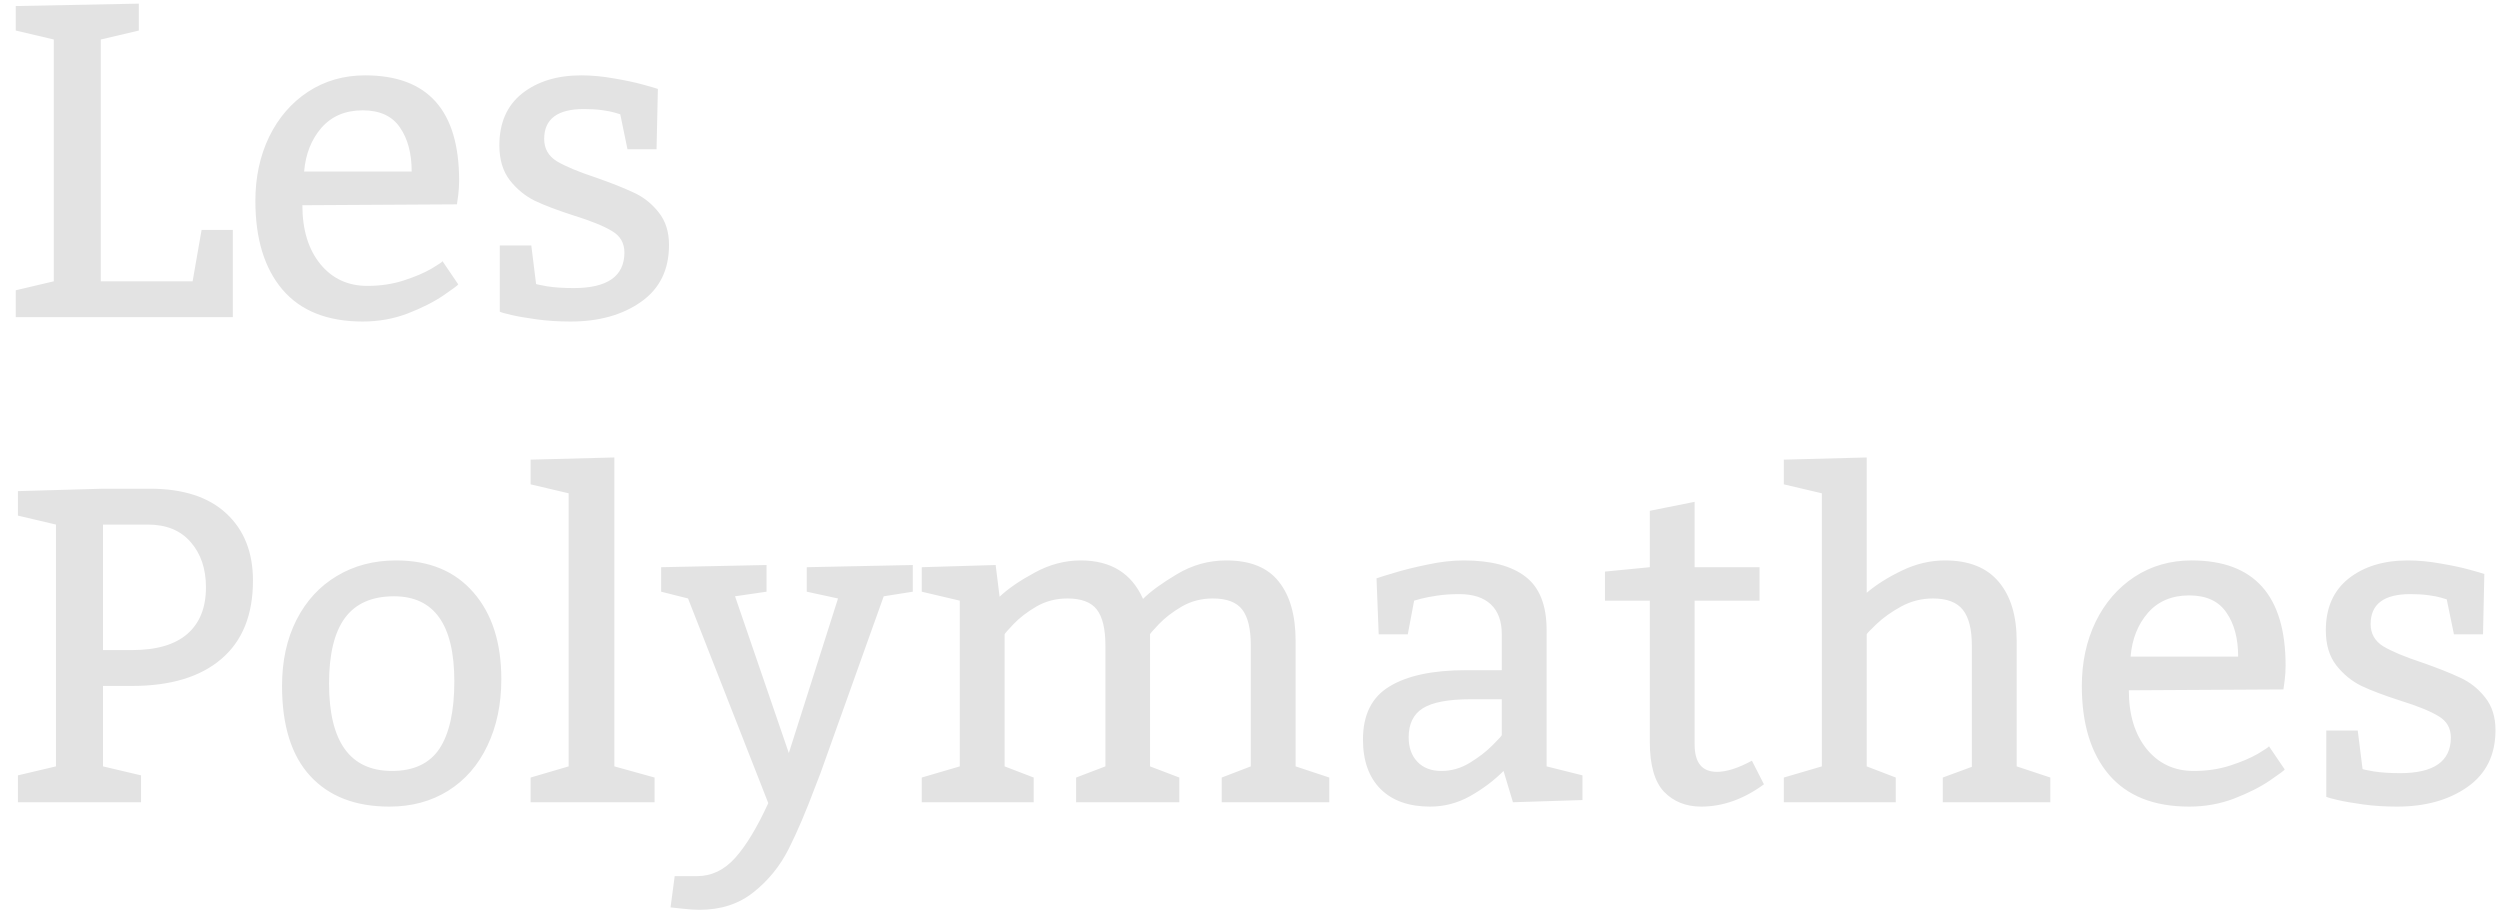
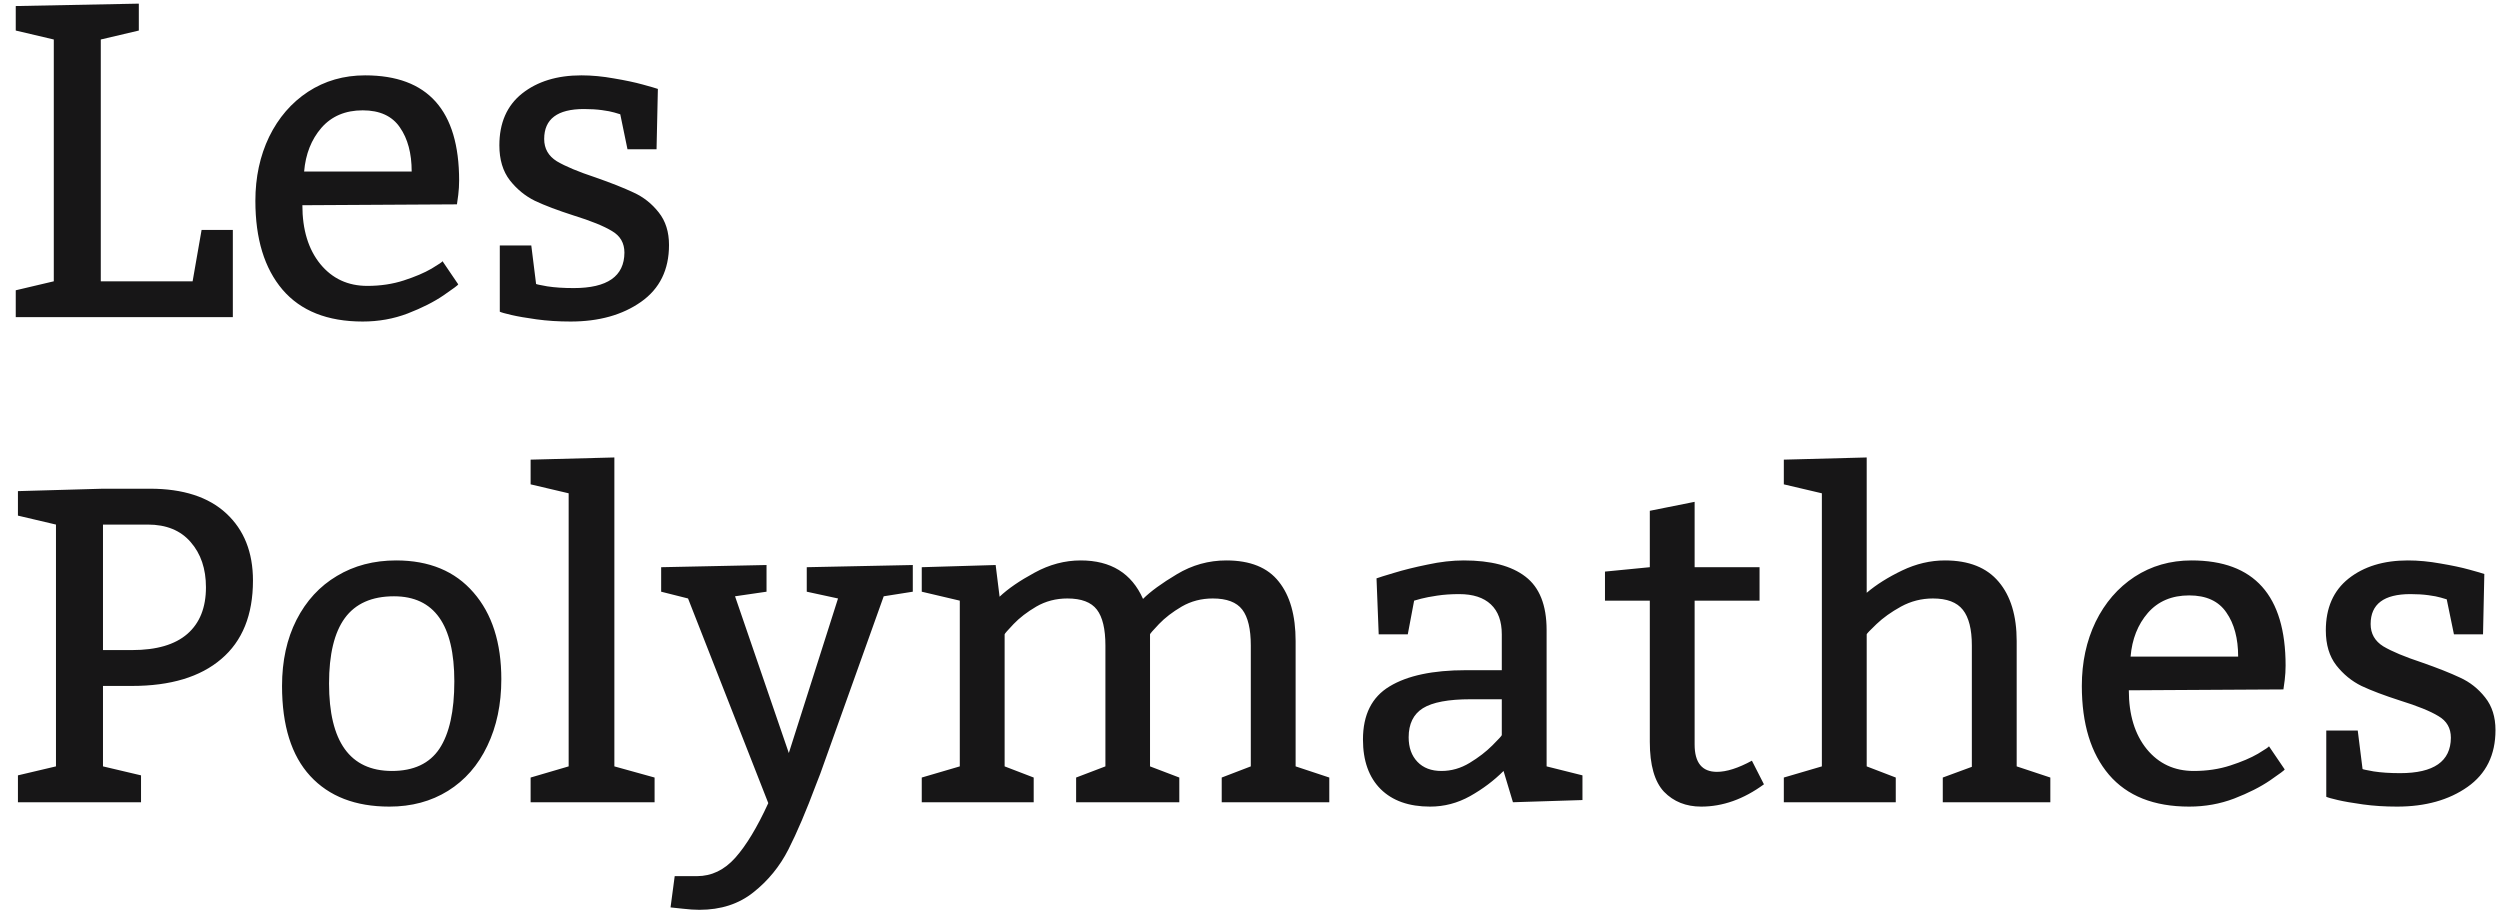
<svg xmlns="http://www.w3.org/2000/svg" width="134" height="49" viewBox="0 0 134 49" fill="none">
-   <path d="M10.805 12.324H12.48V17H0.844V15.559L2.883 15.078V2.117L0.844 1.637V0.324L7.441 0.195V1.637L5.402 2.117V15.078H10.324L10.805 12.324ZM16.207 11C16.207 12.312 16.527 13.363 17.168 14.152C17.809 14.934 18.648 15.324 19.688 15.324C20.391 15.324 21.043 15.227 21.645 15.031C22.246 14.836 22.742 14.625 23.133 14.398C23.523 14.164 23.719 14.031 23.719 14L24.562 15.242C24.562 15.273 24.301 15.469 23.777 15.828C23.262 16.18 22.621 16.504 21.855 16.801C21.098 17.09 20.293 17.234 19.441 17.234C17.551 17.234 16.117 16.664 15.141 15.523C14.172 14.383 13.688 12.797 13.688 10.766C13.688 9.5 13.934 8.355 14.426 7.332C14.926 6.309 15.621 5.504 16.512 4.918C17.41 4.332 18.43 4.039 19.57 4.039C22.93 4.039 24.609 5.918 24.609 9.676C24.609 9.934 24.594 10.191 24.562 10.449C24.531 10.707 24.508 10.875 24.492 10.953L16.207 11ZM22.066 9.195C22.066 8.219 21.855 7.43 21.434 6.828C21.02 6.219 20.355 5.914 19.441 5.914C18.512 5.914 17.773 6.227 17.227 6.852C16.688 7.477 16.379 8.258 16.301 9.195H22.066ZM28.734 15.219C28.734 15.234 28.934 15.277 29.332 15.348C29.73 15.41 30.203 15.441 30.75 15.441C32.555 15.441 33.461 14.809 33.469 13.543C33.469 13.027 33.246 12.641 32.801 12.383C32.363 12.117 31.68 11.84 30.75 11.551C29.898 11.277 29.207 11.016 28.676 10.766C28.152 10.508 27.703 10.141 27.328 9.664C26.953 9.18 26.766 8.555 26.766 7.789C26.766 6.586 27.172 5.66 27.984 5.012C28.805 4.363 29.863 4.039 31.16 4.039C31.723 4.039 32.305 4.094 32.906 4.203C33.516 4.305 34.031 4.414 34.453 4.531C34.883 4.648 35.152 4.727 35.262 4.766L35.191 8H33.633L33.246 6.125C33.199 6.109 33.094 6.078 32.93 6.031C32.773 5.984 32.551 5.941 32.262 5.902C31.973 5.863 31.652 5.844 31.301 5.844C29.879 5.844 29.168 6.379 29.168 7.449C29.168 7.965 29.395 8.363 29.848 8.645C30.309 8.918 31 9.207 31.922 9.512C32.75 9.801 33.43 10.07 33.961 10.32C34.492 10.562 34.941 10.918 35.309 11.387C35.676 11.848 35.859 12.43 35.859 13.133C35.859 14.461 35.359 15.477 34.359 16.18C33.359 16.883 32.102 17.234 30.586 17.234C29.93 17.234 29.32 17.195 28.758 17.117C28.195 17.039 27.746 16.961 27.41 16.883C27.074 16.805 26.867 16.746 26.789 16.707V13.156H28.477L28.734 15.219ZM3 28.117L0.961 27.637V26.324L5.52 26.195H8.039C9.812 26.195 11.176 26.637 12.129 27.52C13.082 28.402 13.559 29.602 13.559 31.117C13.559 32.961 12.992 34.363 11.859 35.324C10.734 36.285 9.141 36.766 7.078 36.766H5.52V41.078L7.559 41.559V43H0.961V41.559L3 41.078V28.117ZM7.078 34.844C8.391 34.844 9.379 34.555 10.043 33.977C10.707 33.398 11.039 32.566 11.039 31.48C11.039 30.488 10.766 29.68 10.219 29.055C9.68 28.43 8.914 28.117 7.922 28.117H5.52V34.844H7.078ZM21.234 30.039C23.008 30.039 24.391 30.613 25.383 31.762C26.375 32.902 26.871 34.449 26.871 36.402C26.871 37.746 26.621 38.938 26.121 39.977C25.629 41.016 24.926 41.82 24.012 42.391C23.105 42.953 22.059 43.234 20.871 43.234C19.051 43.234 17.637 42.688 16.629 41.594C15.621 40.5 15.117 38.891 15.117 36.766C15.117 35.422 15.375 34.242 15.891 33.227C16.414 32.203 17.137 31.418 18.059 30.871C18.98 30.316 20.039 30.039 21.234 30.039ZM21.117 31.961C19.93 31.961 19.051 32.352 18.48 33.133C17.918 33.906 17.637 35.074 17.637 36.637C17.637 39.754 18.758 41.316 21 41.324C22.172 41.324 23.023 40.926 23.555 40.129C24.086 39.324 24.352 38.121 24.352 36.52C24.352 33.48 23.273 31.961 21.117 31.961ZM35.086 43H28.441V41.676L30.48 41.078V26.441L28.441 25.961V24.637L32.93 24.52V41.078L35.086 41.676V43ZM42.281 40.363L44.918 32.078L43.242 31.715V30.402L48.926 30.285V31.715L47.367 31.961L43.969 41.465L43.746 42.039C43.215 43.461 42.719 44.625 42.258 45.531C41.797 46.438 41.172 47.203 40.383 47.828C39.602 48.453 38.637 48.766 37.488 48.766C37.23 48.766 36.934 48.746 36.598 48.707C36.262 48.676 36.043 48.652 35.941 48.637L36.164 46.961H37.359C38.141 46.961 38.824 46.633 39.41 45.977C39.996 45.32 40.586 44.344 41.18 43.047L36.879 32.078L35.438 31.715V30.402L41.086 30.285V31.715L39.398 31.961L42.281 40.363ZM53.578 31.984C54.031 31.555 54.656 31.125 55.453 30.695C56.25 30.258 57.074 30.039 57.926 30.039C59.543 30.039 60.656 30.727 61.266 32.102C61.664 31.703 62.27 31.262 63.082 30.777C63.902 30.285 64.785 30.039 65.731 30.039C67.012 30.039 67.949 30.418 68.543 31.176C69.144 31.926 69.445 32.988 69.445 34.363V41.078L71.25 41.676V43H65.484V41.676L67.043 41.078V34.598C67.043 33.715 66.891 33.074 66.586 32.676C66.281 32.277 65.754 32.078 65.004 32.078C64.394 32.078 63.84 32.223 63.34 32.512C62.848 32.801 62.441 33.113 62.121 33.449C61.801 33.785 61.641 33.969 61.641 34V41.078L63.211 41.676V43H57.68V41.676L59.25 41.078V34.598C59.25 33.715 59.098 33.074 58.793 32.676C58.488 32.277 57.961 32.078 57.211 32.078C56.602 32.078 56.047 32.223 55.547 32.512C55.055 32.801 54.648 33.113 54.328 33.449C54.008 33.785 53.848 33.969 53.848 34V41.078L55.406 41.676V43H49.406V41.676L51.445 41.078V32.195L49.406 31.715V30.402L53.367 30.285L53.578 31.984ZM73.781 31C73.906 30.953 74.219 30.855 74.719 30.707C75.227 30.551 75.824 30.402 76.512 30.262C77.199 30.113 77.848 30.039 78.457 30.039C79.91 30.039 81.012 30.328 81.762 30.906C82.519 31.484 82.898 32.438 82.898 33.766V41.078L84.82 41.559V42.883L81.094 43L80.59 41.324C80.074 41.84 79.477 42.289 78.797 42.672C78.125 43.047 77.41 43.234 76.652 43.234C75.519 43.234 74.637 42.922 74.004 42.297C73.371 41.664 73.055 40.777 73.055 39.637C73.055 38.309 73.531 37.359 74.484 36.789C75.438 36.211 76.801 35.922 78.574 35.922H80.496V34C80.496 33.297 80.301 32.762 79.91 32.395C79.519 32.027 78.953 31.844 78.211 31.844C77.781 31.844 77.387 31.871 77.027 31.926C76.668 31.98 76.383 32.035 76.172 32.09C75.969 32.145 75.844 32.18 75.797 32.195L75.457 34H73.898L73.781 31ZM78.82 37.48C77.633 37.48 76.781 37.641 76.266 37.961C75.758 38.281 75.504 38.801 75.504 39.52C75.504 40.066 75.66 40.504 75.973 40.832C76.285 41.16 76.715 41.324 77.262 41.324C77.793 41.324 78.297 41.18 78.773 40.891C79.25 40.602 79.656 40.289 79.992 39.953C80.328 39.617 80.496 39.434 80.496 39.402V37.48H78.82ZM94.312 32.195H90.832V39.906C90.832 40.883 91.231 41.371 92.027 41.371C92.543 41.371 93.168 41.172 93.902 40.773L94.547 42.039C93.461 42.836 92.34 43.234 91.184 43.234C90.371 43.234 89.707 42.969 89.191 42.438C88.684 41.898 88.43 41.008 88.43 39.766V32.195H86.027V30.637L88.43 30.402V27.379L90.832 26.898V30.402H94.312V32.195ZM100.055 31.773C100.57 31.336 101.203 30.938 101.953 30.578C102.703 30.219 103.469 30.039 104.25 30.039C105.531 30.039 106.492 30.422 107.133 31.188C107.773 31.945 108.094 33.004 108.094 34.363V41.078L109.898 41.676V43H104.133V41.676L105.691 41.102V34.598C105.691 33.73 105.531 33.094 105.211 32.688C104.891 32.281 104.355 32.078 103.605 32.078C102.996 32.078 102.426 32.223 101.895 32.512C101.371 32.801 100.934 33.113 100.582 33.449C100.23 33.785 100.055 33.969 100.055 34V41.078L101.613 41.676V43H95.613V41.676L97.652 41.078V26.441L95.613 25.961V24.637L100.055 24.52V31.773ZM114.105 37C114.105 38.312 114.426 39.363 115.066 40.152C115.707 40.934 116.547 41.324 117.586 41.324C118.289 41.324 118.941 41.227 119.543 41.031C120.145 40.836 120.641 40.625 121.031 40.398C121.422 40.164 121.617 40.031 121.617 40L122.461 41.242C122.461 41.273 122.199 41.469 121.676 41.828C121.16 42.18 120.52 42.504 119.754 42.801C118.996 43.09 118.191 43.234 117.34 43.234C115.449 43.234 114.016 42.664 113.039 41.523C112.07 40.383 111.586 38.797 111.586 36.766C111.586 35.5 111.832 34.355 112.324 33.332C112.824 32.309 113.52 31.504 114.41 30.918C115.309 30.332 116.328 30.039 117.469 30.039C120.828 30.039 122.508 31.918 122.508 35.676C122.508 35.934 122.492 36.191 122.461 36.449C122.43 36.707 122.406 36.875 122.391 36.953L114.105 37ZM119.965 35.195C119.965 34.219 119.754 33.43 119.332 32.828C118.918 32.219 118.254 31.914 117.34 31.914C116.41 31.914 115.672 32.227 115.125 32.852C114.586 33.477 114.277 34.258 114.199 35.195H119.965ZM126.633 41.219C126.633 41.234 126.832 41.277 127.23 41.348C127.629 41.41 128.102 41.441 128.648 41.441C130.453 41.441 131.359 40.809 131.367 39.543C131.367 39.027 131.145 38.641 130.699 38.383C130.262 38.117 129.578 37.84 128.648 37.551C127.797 37.277 127.105 37.016 126.574 36.766C126.051 36.508 125.602 36.141 125.227 35.664C124.852 35.18 124.664 34.555 124.664 33.789C124.664 32.586 125.07 31.66 125.883 31.012C126.703 30.363 127.762 30.039 129.059 30.039C129.621 30.039 130.203 30.094 130.805 30.203C131.414 30.305 131.93 30.414 132.352 30.531C132.781 30.648 133.051 30.727 133.16 30.766L133.09 34H131.531L131.145 32.125C131.098 32.109 130.992 32.078 130.828 32.031C130.672 31.984 130.449 31.941 130.16 31.902C129.871 31.863 129.551 31.844 129.199 31.844C127.777 31.844 127.066 32.379 127.066 33.449C127.066 33.965 127.293 34.363 127.746 34.645C128.207 34.918 128.898 35.207 129.82 35.512C130.648 35.801 131.328 36.07 131.859 36.32C132.391 36.562 132.84 36.918 133.207 37.387C133.574 37.848 133.758 38.43 133.758 39.133C133.758 40.461 133.258 41.477 132.258 42.18C131.258 42.883 130 43.234 128.484 43.234C127.828 43.234 127.219 43.195 126.656 43.117C126.094 43.039 125.645 42.961 125.309 42.883C124.973 42.805 124.766 42.746 124.688 42.707V39.156H126.375L126.633 41.219Z" fill="#E3E3E3" />
+   <path d="M10.805 12.324H12.48V17H0.844V15.559L2.883 15.078V2.117L0.844 1.637V0.324L7.441 0.195V1.637L5.402 2.117V15.078H10.324L10.805 12.324ZM16.207 11C16.207 12.312 16.527 13.363 17.168 14.152C17.809 14.934 18.648 15.324 19.688 15.324C20.391 15.324 21.043 15.227 21.645 15.031C22.246 14.836 22.742 14.625 23.133 14.398C23.523 14.164 23.719 14.031 23.719 14L24.562 15.242C24.562 15.273 24.301 15.469 23.777 15.828C23.262 16.18 22.621 16.504 21.855 16.801C21.098 17.09 20.293 17.234 19.441 17.234C17.551 17.234 16.117 16.664 15.141 15.523C14.172 14.383 13.688 12.797 13.688 10.766C13.688 9.5 13.934 8.355 14.426 7.332C14.926 6.309 15.621 5.504 16.512 4.918C17.41 4.332 18.43 4.039 19.57 4.039C22.93 4.039 24.609 5.918 24.609 9.676C24.609 9.934 24.594 10.191 24.562 10.449C24.531 10.707 24.508 10.875 24.492 10.953L16.207 11ZM22.066 9.195C22.066 8.219 21.855 7.43 21.434 6.828C21.02 6.219 20.355 5.914 19.441 5.914C18.512 5.914 17.773 6.227 17.227 6.852C16.688 7.477 16.379 8.258 16.301 9.195H22.066ZM28.734 15.219C28.734 15.234 28.934 15.277 29.332 15.348C29.73 15.41 30.203 15.441 30.75 15.441C32.555 15.441 33.461 14.809 33.469 13.543C33.469 13.027 33.246 12.641 32.801 12.383C32.363 12.117 31.68 11.84 30.75 11.551C29.898 11.277 29.207 11.016 28.676 10.766C28.152 10.508 27.703 10.141 27.328 9.664C26.953 9.18 26.766 8.555 26.766 7.789C26.766 6.586 27.172 5.66 27.984 5.012C28.805 4.363 29.863 4.039 31.16 4.039C31.723 4.039 32.305 4.094 32.906 4.203C33.516 4.305 34.031 4.414 34.453 4.531C34.883 4.648 35.152 4.727 35.262 4.766L35.191 8H33.633L33.246 6.125C33.199 6.109 33.094 6.078 32.93 6.031C32.773 5.984 32.551 5.941 32.262 5.902C31.973 5.863 31.652 5.844 31.301 5.844C29.879 5.844 29.168 6.379 29.168 7.449C29.168 7.965 29.395 8.363 29.848 8.645C30.309 8.918 31 9.207 31.922 9.512C32.75 9.801 33.43 10.07 33.961 10.32C34.492 10.562 34.941 10.918 35.309 11.387C35.676 11.848 35.859 12.43 35.859 13.133C35.859 14.461 35.359 15.477 34.359 16.18C33.359 16.883 32.102 17.234 30.586 17.234C29.93 17.234 29.32 17.195 28.758 17.117C28.195 17.039 27.746 16.961 27.41 16.883C27.074 16.805 26.867 16.746 26.789 16.707V13.156H28.477L28.734 15.219ZM3 28.117L0.961 27.637V26.324L5.52 26.195H8.039C9.812 26.195 11.176 26.637 12.129 27.52C13.082 28.402 13.559 29.602 13.559 31.117C13.559 32.961 12.992 34.363 11.859 35.324C10.734 36.285 9.141 36.766 7.078 36.766H5.52V41.078L7.559 41.559V43H0.961V41.559L3 41.078V28.117ZM7.078 34.844C8.391 34.844 9.379 34.555 10.043 33.977C10.707 33.398 11.039 32.566 11.039 31.48C11.039 30.488 10.766 29.68 10.219 29.055C9.68 28.43 8.914 28.117 7.922 28.117H5.52V34.844H7.078ZM21.234 30.039C23.008 30.039 24.391 30.613 25.383 31.762C26.375 32.902 26.871 34.449 26.871 36.402C26.871 37.746 26.621 38.938 26.121 39.977C25.629 41.016 24.926 41.82 24.012 42.391C23.105 42.953 22.059 43.234 20.871 43.234C19.051 43.234 17.637 42.688 16.629 41.594C15.621 40.5 15.117 38.891 15.117 36.766C15.117 35.422 15.375 34.242 15.891 33.227C16.414 32.203 17.137 31.418 18.059 30.871C18.98 30.316 20.039 30.039 21.234 30.039ZM21.117 31.961C19.93 31.961 19.051 32.352 18.48 33.133C17.918 33.906 17.637 35.074 17.637 36.637C17.637 39.754 18.758 41.316 21 41.324C22.172 41.324 23.023 40.926 23.555 40.129C24.086 39.324 24.352 38.121 24.352 36.52C24.352 33.48 23.273 31.961 21.117 31.961ZM35.086 43H28.441V41.676L30.48 41.078V26.441L28.441 25.961V24.637L32.93 24.52V41.078L35.086 41.676V43ZM42.281 40.363L44.918 32.078L43.242 31.715V30.402L48.926 30.285V31.715L47.367 31.961L43.969 41.465L43.746 42.039C43.215 43.461 42.719 44.625 42.258 45.531C41.797 46.438 41.172 47.203 40.383 47.828C39.602 48.453 38.637 48.766 37.488 48.766C37.23 48.766 36.934 48.746 36.598 48.707C36.262 48.676 36.043 48.652 35.941 48.637L36.164 46.961H37.359C38.141 46.961 38.824 46.633 39.41 45.977C39.996 45.32 40.586 44.344 41.18 43.047L36.879 32.078L35.438 31.715V30.402L41.086 30.285V31.715L39.398 31.961L42.281 40.363ZM53.578 31.984C54.031 31.555 54.656 31.125 55.453 30.695C56.25 30.258 57.074 30.039 57.926 30.039C59.543 30.039 60.656 30.727 61.266 32.102C61.664 31.703 62.27 31.262 63.082 30.777C63.902 30.285 64.785 30.039 65.731 30.039C67.012 30.039 67.949 30.418 68.543 31.176C69.144 31.926 69.445 32.988 69.445 34.363V41.078L71.25 41.676V43H65.484V41.676L67.043 41.078V34.598C67.043 33.715 66.891 33.074 66.586 32.676C66.281 32.277 65.754 32.078 65.004 32.078C64.394 32.078 63.84 32.223 63.34 32.512C62.848 32.801 62.441 33.113 62.121 33.449C61.801 33.785 61.641 33.969 61.641 34V41.078L63.211 41.676V43H57.68V41.676L59.25 41.078V34.598C59.25 33.715 59.098 33.074 58.793 32.676C58.488 32.277 57.961 32.078 57.211 32.078C56.602 32.078 56.047 32.223 55.547 32.512C55.055 32.801 54.648 33.113 54.328 33.449C54.008 33.785 53.848 33.969 53.848 34V41.078L55.406 41.676V43H49.406V41.676L51.445 41.078V32.195L49.406 31.715V30.402L53.367 30.285L53.578 31.984ZM73.781 31C73.906 30.953 74.219 30.855 74.719 30.707C75.227 30.551 75.824 30.402 76.512 30.262C77.199 30.113 77.848 30.039 78.457 30.039C79.91 30.039 81.012 30.328 81.762 30.906C82.519 31.484 82.898 32.438 82.898 33.766V41.078L84.82 41.559V42.883L81.094 43L80.59 41.324C80.074 41.84 79.477 42.289 78.797 42.672C78.125 43.047 77.41 43.234 76.652 43.234C75.519 43.234 74.637 42.922 74.004 42.297C73.371 41.664 73.055 40.777 73.055 39.637C73.055 38.309 73.531 37.359 74.484 36.789C75.438 36.211 76.801 35.922 78.574 35.922H80.496V34C80.496 33.297 80.301 32.762 79.91 32.395C79.519 32.027 78.953 31.844 78.211 31.844C77.781 31.844 77.387 31.871 77.027 31.926C76.668 31.98 76.383 32.035 76.172 32.09C75.969 32.145 75.844 32.18 75.797 32.195L75.457 34H73.898L73.781 31ZM78.82 37.48C77.633 37.48 76.781 37.641 76.266 37.961C75.758 38.281 75.504 38.801 75.504 39.52C75.504 40.066 75.66 40.504 75.973 40.832C76.285 41.16 76.715 41.324 77.262 41.324C77.793 41.324 78.297 41.18 78.773 40.891C79.25 40.602 79.656 40.289 79.992 39.953C80.328 39.617 80.496 39.434 80.496 39.402V37.48H78.82ZM94.312 32.195H90.832V39.906C90.832 40.883 91.231 41.371 92.027 41.371C92.543 41.371 93.168 41.172 93.902 40.773L94.547 42.039C93.461 42.836 92.34 43.234 91.184 43.234C90.371 43.234 89.707 42.969 89.191 42.438C88.684 41.898 88.43 41.008 88.43 39.766V32.195H86.027V30.637L88.43 30.402V27.379L90.832 26.898V30.402H94.312V32.195ZM100.055 31.773C100.57 31.336 101.203 30.938 101.953 30.578C102.703 30.219 103.469 30.039 104.25 30.039C105.531 30.039 106.492 30.422 107.133 31.188C107.773 31.945 108.094 33.004 108.094 34.363V41.078L109.898 41.676V43H104.133V41.676L105.691 41.102V34.598C105.691 33.73 105.531 33.094 105.211 32.688C104.891 32.281 104.355 32.078 103.605 32.078C102.996 32.078 102.426 32.223 101.895 32.512C101.371 32.801 100.934 33.113 100.582 33.449C100.23 33.785 100.055 33.969 100.055 34V41.078L101.613 41.676V43H95.613V41.676L97.652 41.078V26.441L95.613 25.961V24.637L100.055 24.52V31.773ZM114.105 37C114.105 38.312 114.426 39.363 115.066 40.152C115.707 40.934 116.547 41.324 117.586 41.324C118.289 41.324 118.941 41.227 119.543 41.031C120.145 40.836 120.641 40.625 121.031 40.398C121.422 40.164 121.617 40.031 121.617 40L122.461 41.242C122.461 41.273 122.199 41.469 121.676 41.828C121.16 42.18 120.52 42.504 119.754 42.801C118.996 43.09 118.191 43.234 117.34 43.234C115.449 43.234 114.016 42.664 113.039 41.523C112.07 40.383 111.586 38.797 111.586 36.766C111.586 35.5 111.832 34.355 112.324 33.332C112.824 32.309 113.52 31.504 114.41 30.918C115.309 30.332 116.328 30.039 117.469 30.039C120.828 30.039 122.508 31.918 122.508 35.676C122.508 35.934 122.492 36.191 122.461 36.449C122.43 36.707 122.406 36.875 122.391 36.953L114.105 37ZM119.965 35.195C119.965 34.219 119.754 33.43 119.332 32.828C118.918 32.219 118.254 31.914 117.34 31.914C116.41 31.914 115.672 32.227 115.125 32.852C114.586 33.477 114.277 34.258 114.199 35.195H119.965ZM126.633 41.219C126.633 41.234 126.832 41.277 127.23 41.348C127.629 41.41 128.102 41.441 128.648 41.441C130.453 41.441 131.359 40.809 131.367 39.543C131.367 39.027 131.145 38.641 130.699 38.383C130.262 38.117 129.578 37.84 128.648 37.551C127.797 37.277 127.105 37.016 126.574 36.766C126.051 36.508 125.602 36.141 125.227 35.664C124.852 35.18 124.664 34.555 124.664 33.789C124.664 32.586 125.07 31.66 125.883 31.012C126.703 30.363 127.762 30.039 129.059 30.039C129.621 30.039 130.203 30.094 130.805 30.203C131.414 30.305 131.93 30.414 132.352 30.531C132.781 30.648 133.051 30.727 133.16 30.766L133.09 34H131.531L131.145 32.125C131.098 32.109 130.992 32.078 130.828 32.031C130.672 31.984 130.449 31.941 130.16 31.902C129.871 31.863 129.551 31.844 129.199 31.844C127.777 31.844 127.066 32.379 127.066 33.449C127.066 33.965 127.293 34.363 127.746 34.645C128.207 34.918 128.898 35.207 129.82 35.512C130.648 35.801 131.328 36.07 131.859 36.32C132.391 36.562 132.84 36.918 133.207 37.387C133.574 37.848 133.758 38.43 133.758 39.133C133.758 40.461 133.258 41.477 132.258 42.18C131.258 42.883 130 43.234 128.484 43.234C127.828 43.234 127.219 43.195 126.656 43.117C126.094 43.039 125.645 42.961 125.309 42.883C124.973 42.805 124.766 42.746 124.688 42.707V39.156H126.375L126.633 41.219Z" fill="#171617" />
</svg>
